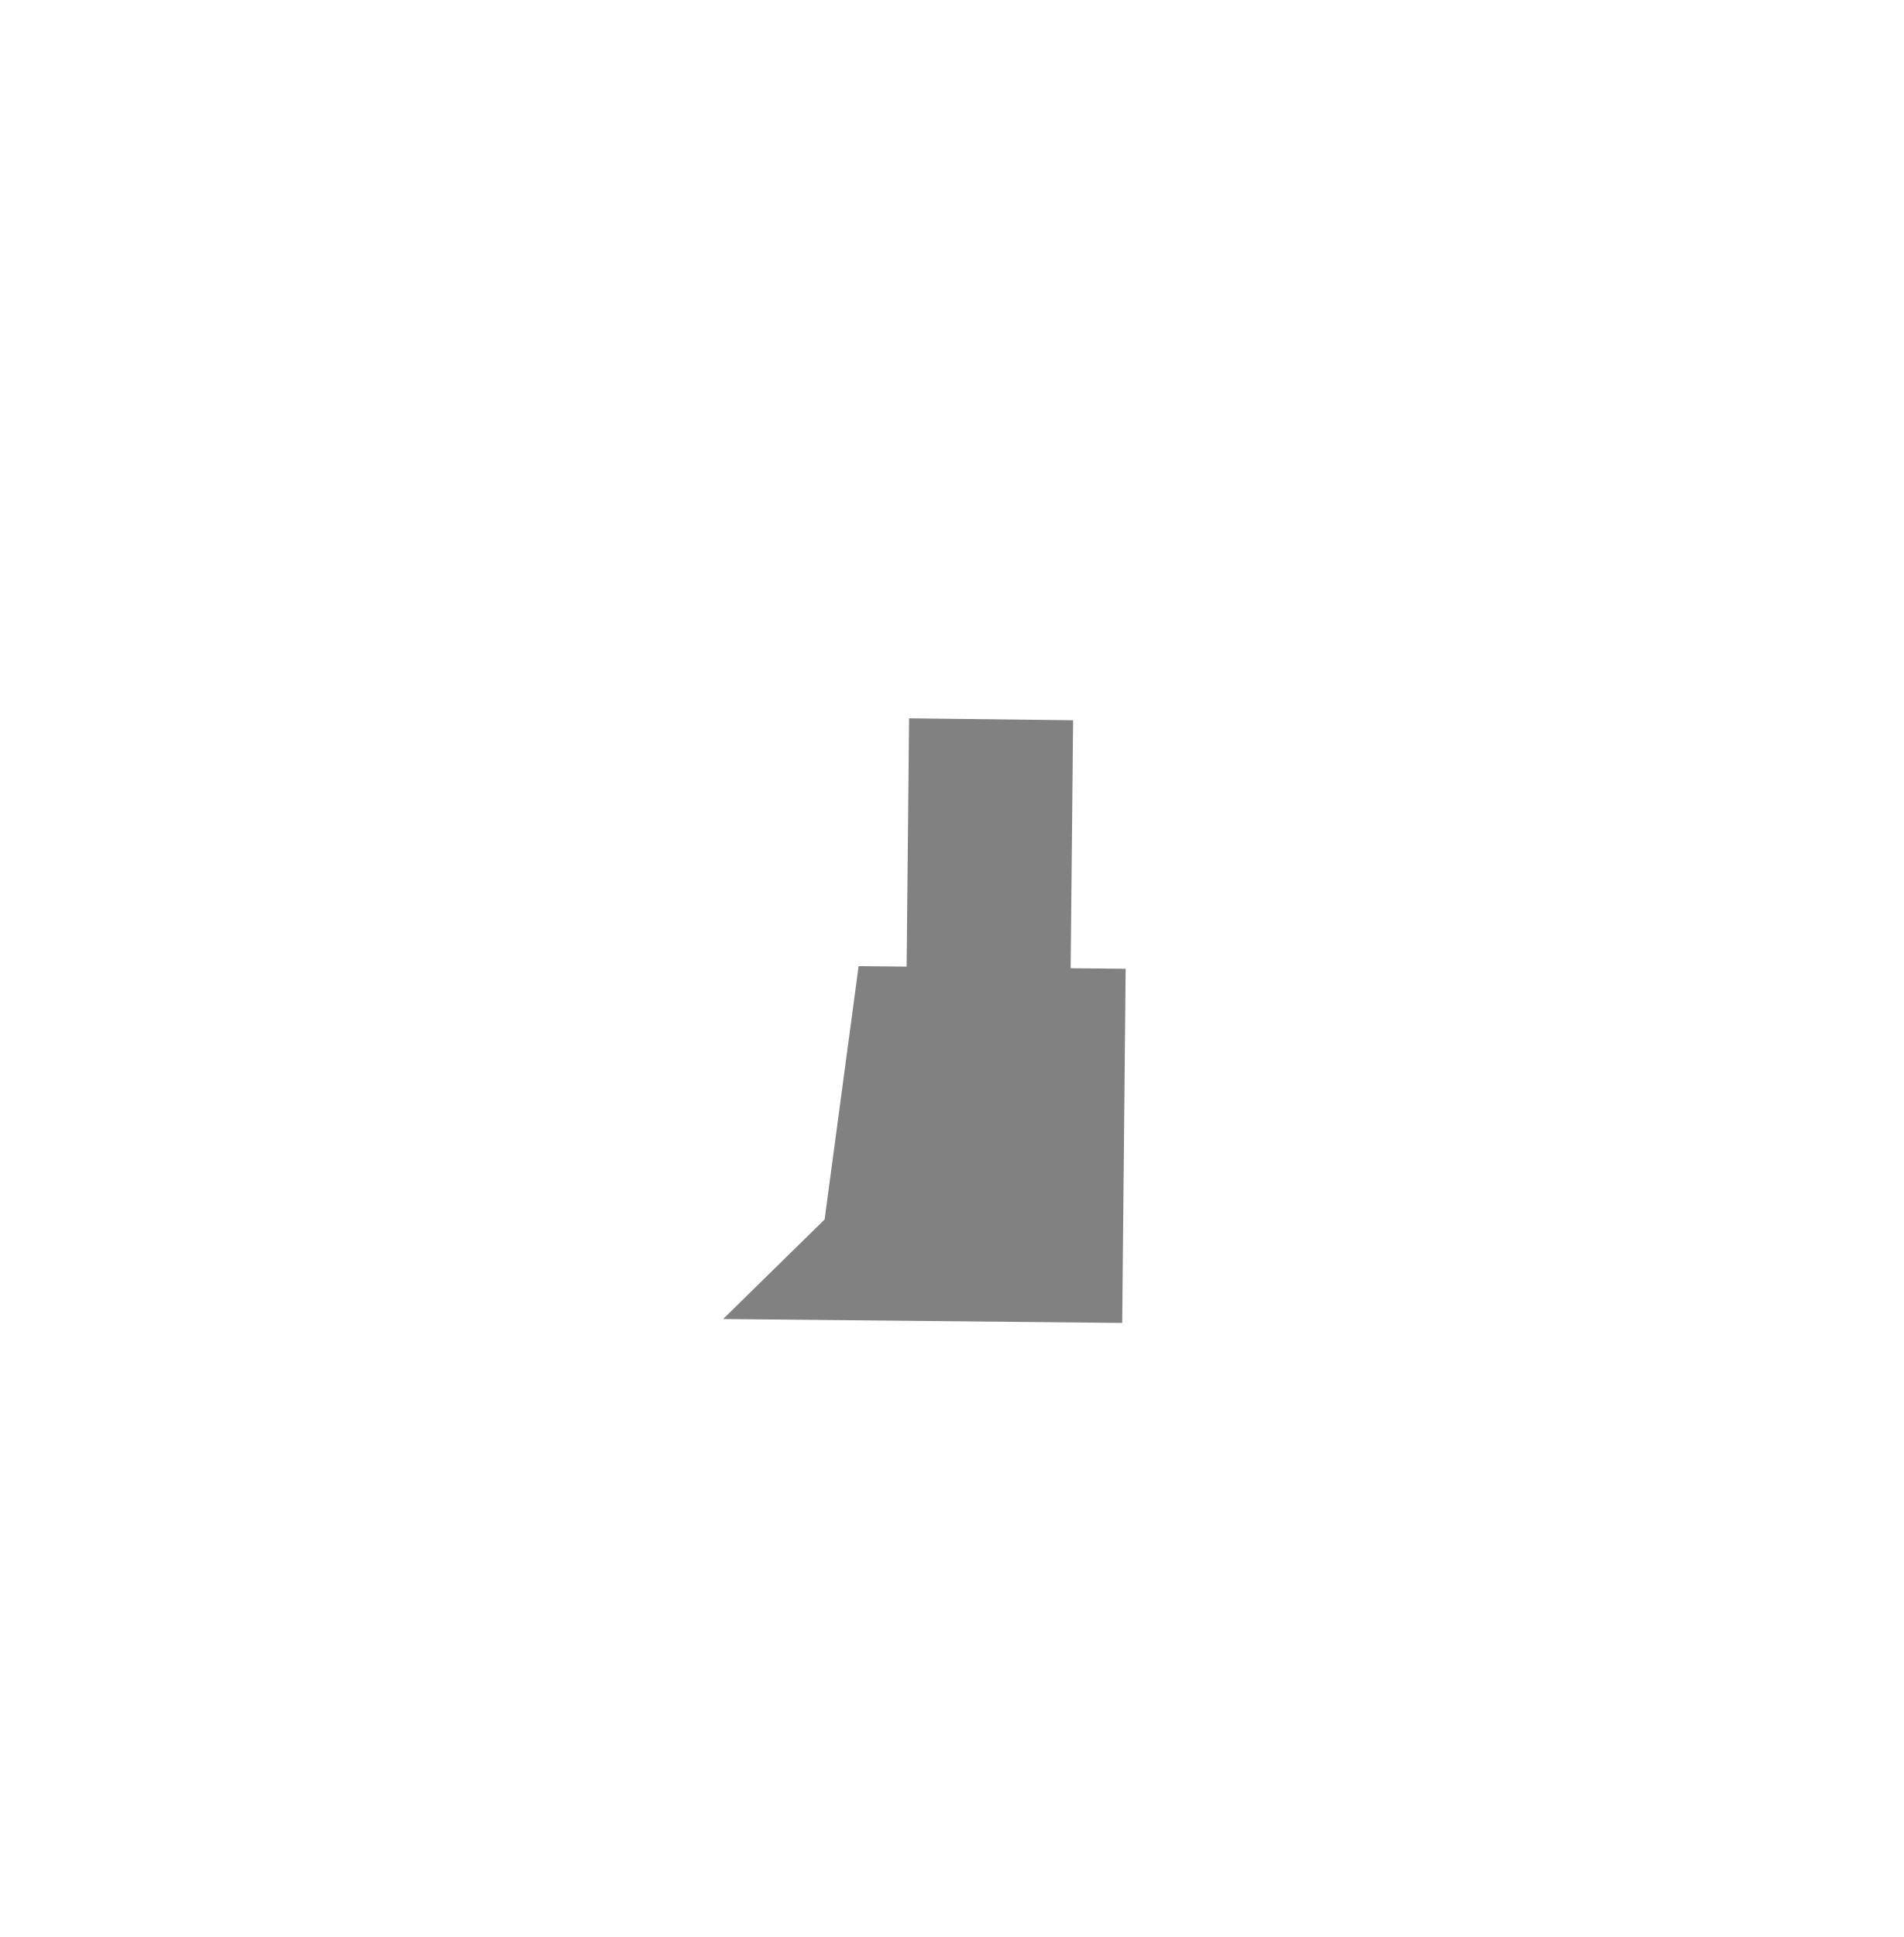
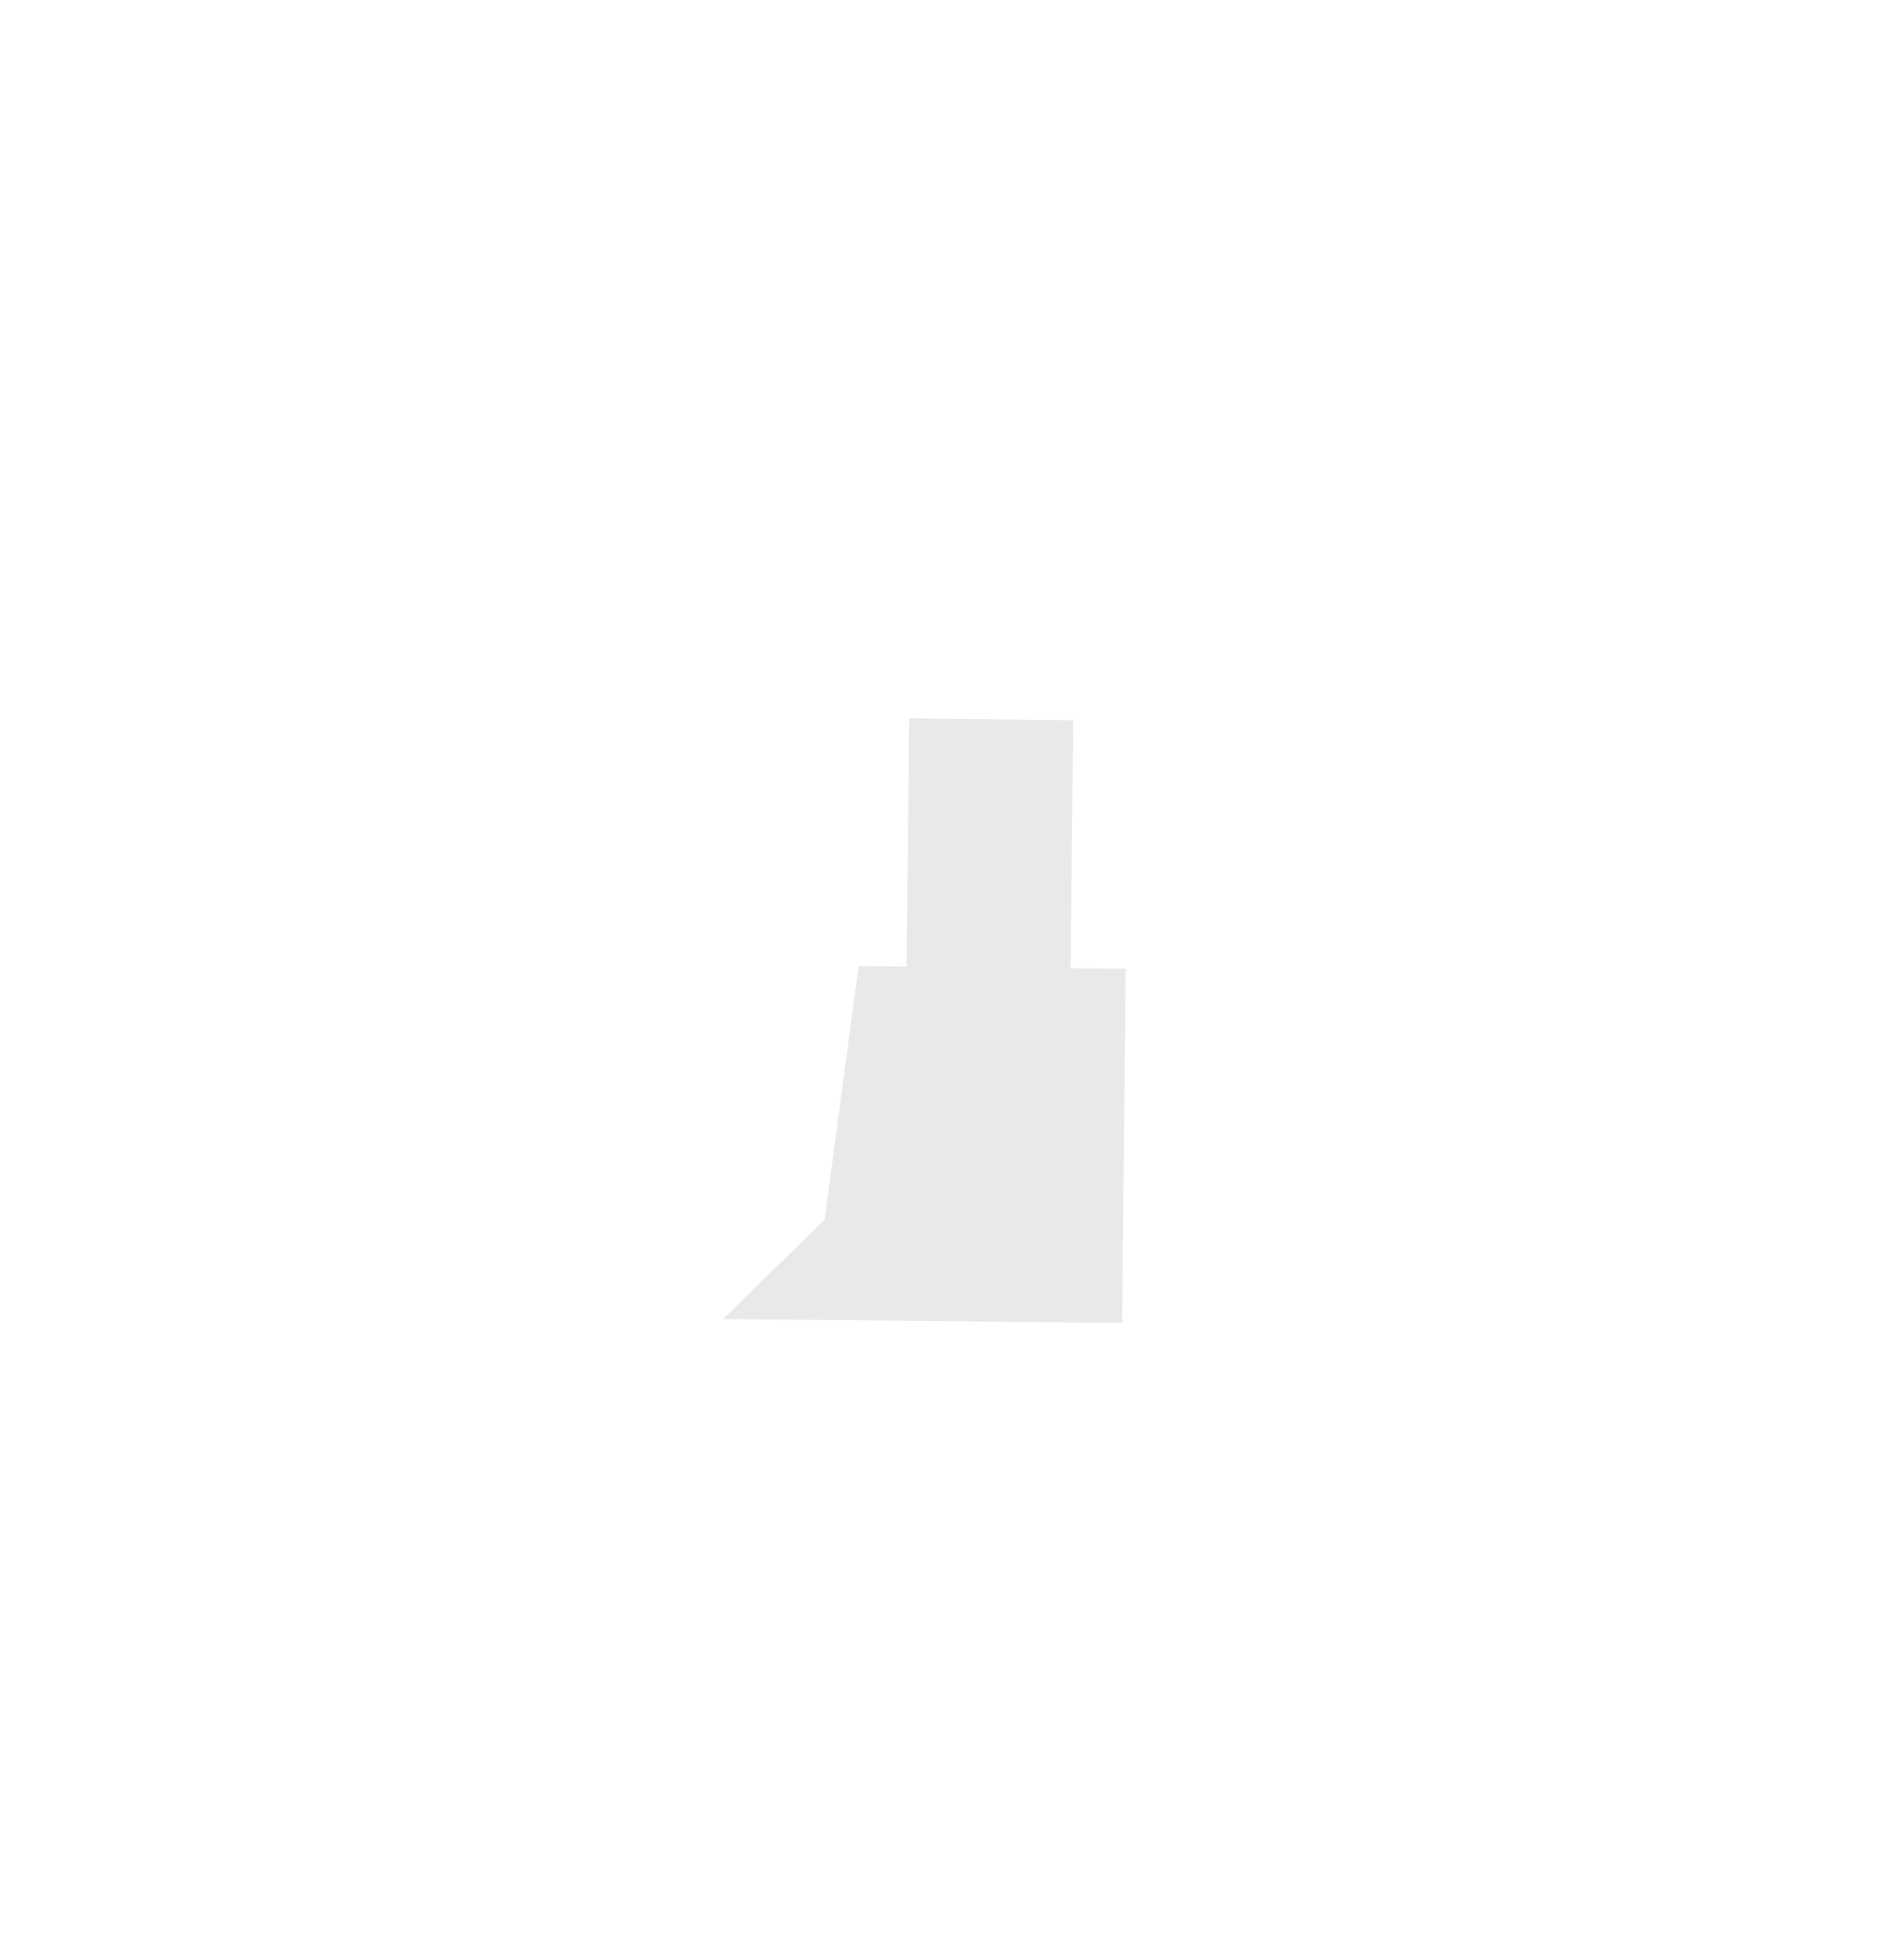
<svg xmlns="http://www.w3.org/2000/svg" id="FONDO" viewBox="0 0 1080 1098.67">
  <defs>
    <style>
      .cls-1 {
-         fill: #818182;
+         fill: #E9E9E9;
      }
    </style>
  </defs>
  <polygon class="cls-1" points="608.18 473.22 608.82 408.53 515.76 407.44 515.12 472.31 514.36 548.27 487.12 548 467.84 691.68 410.25 748.15 636.67 750.37 638.63 549.49 607.42 549.18 608.18 473.22" />
</svg>
